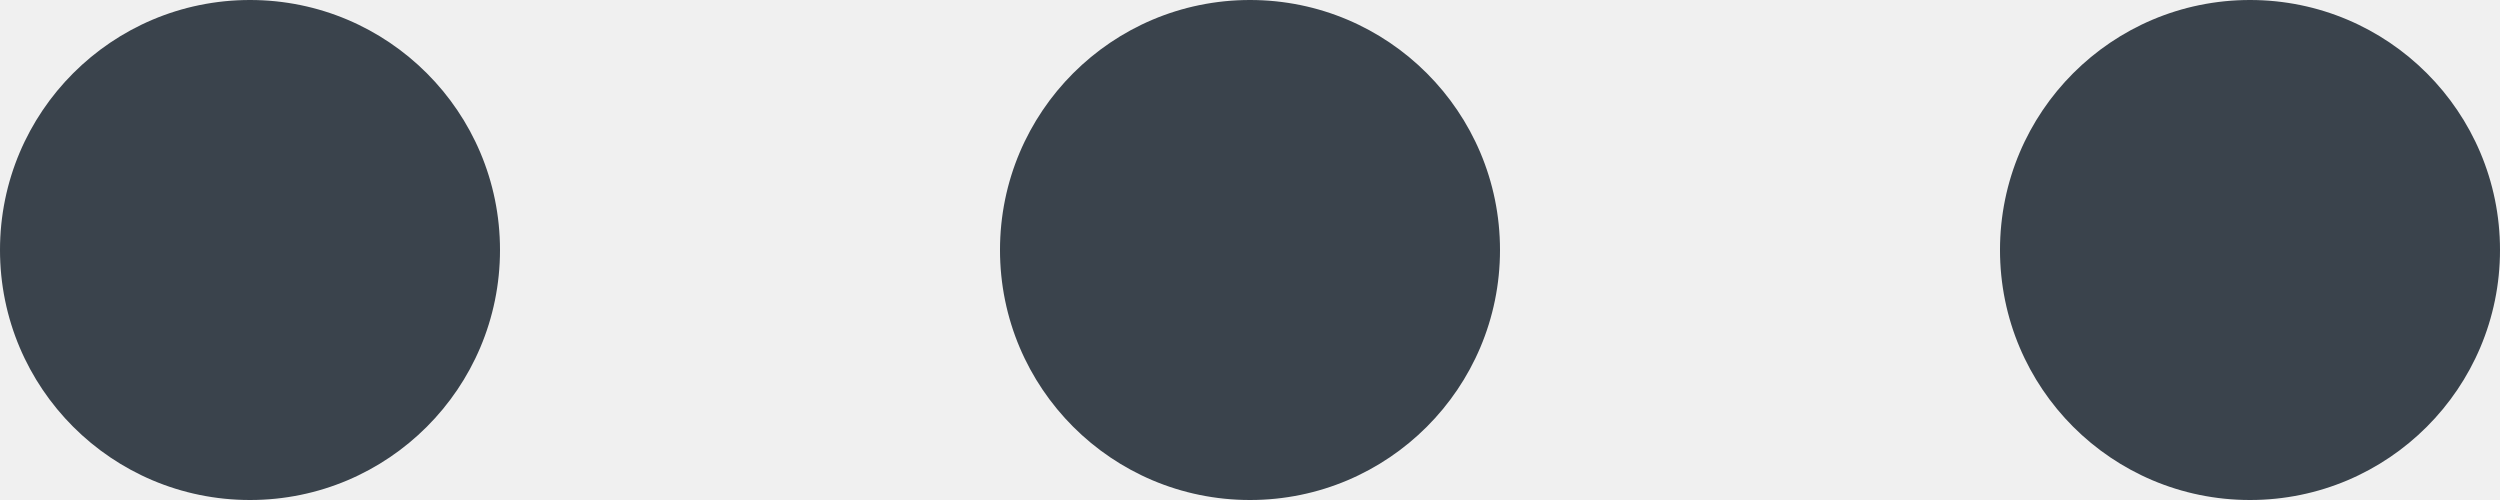
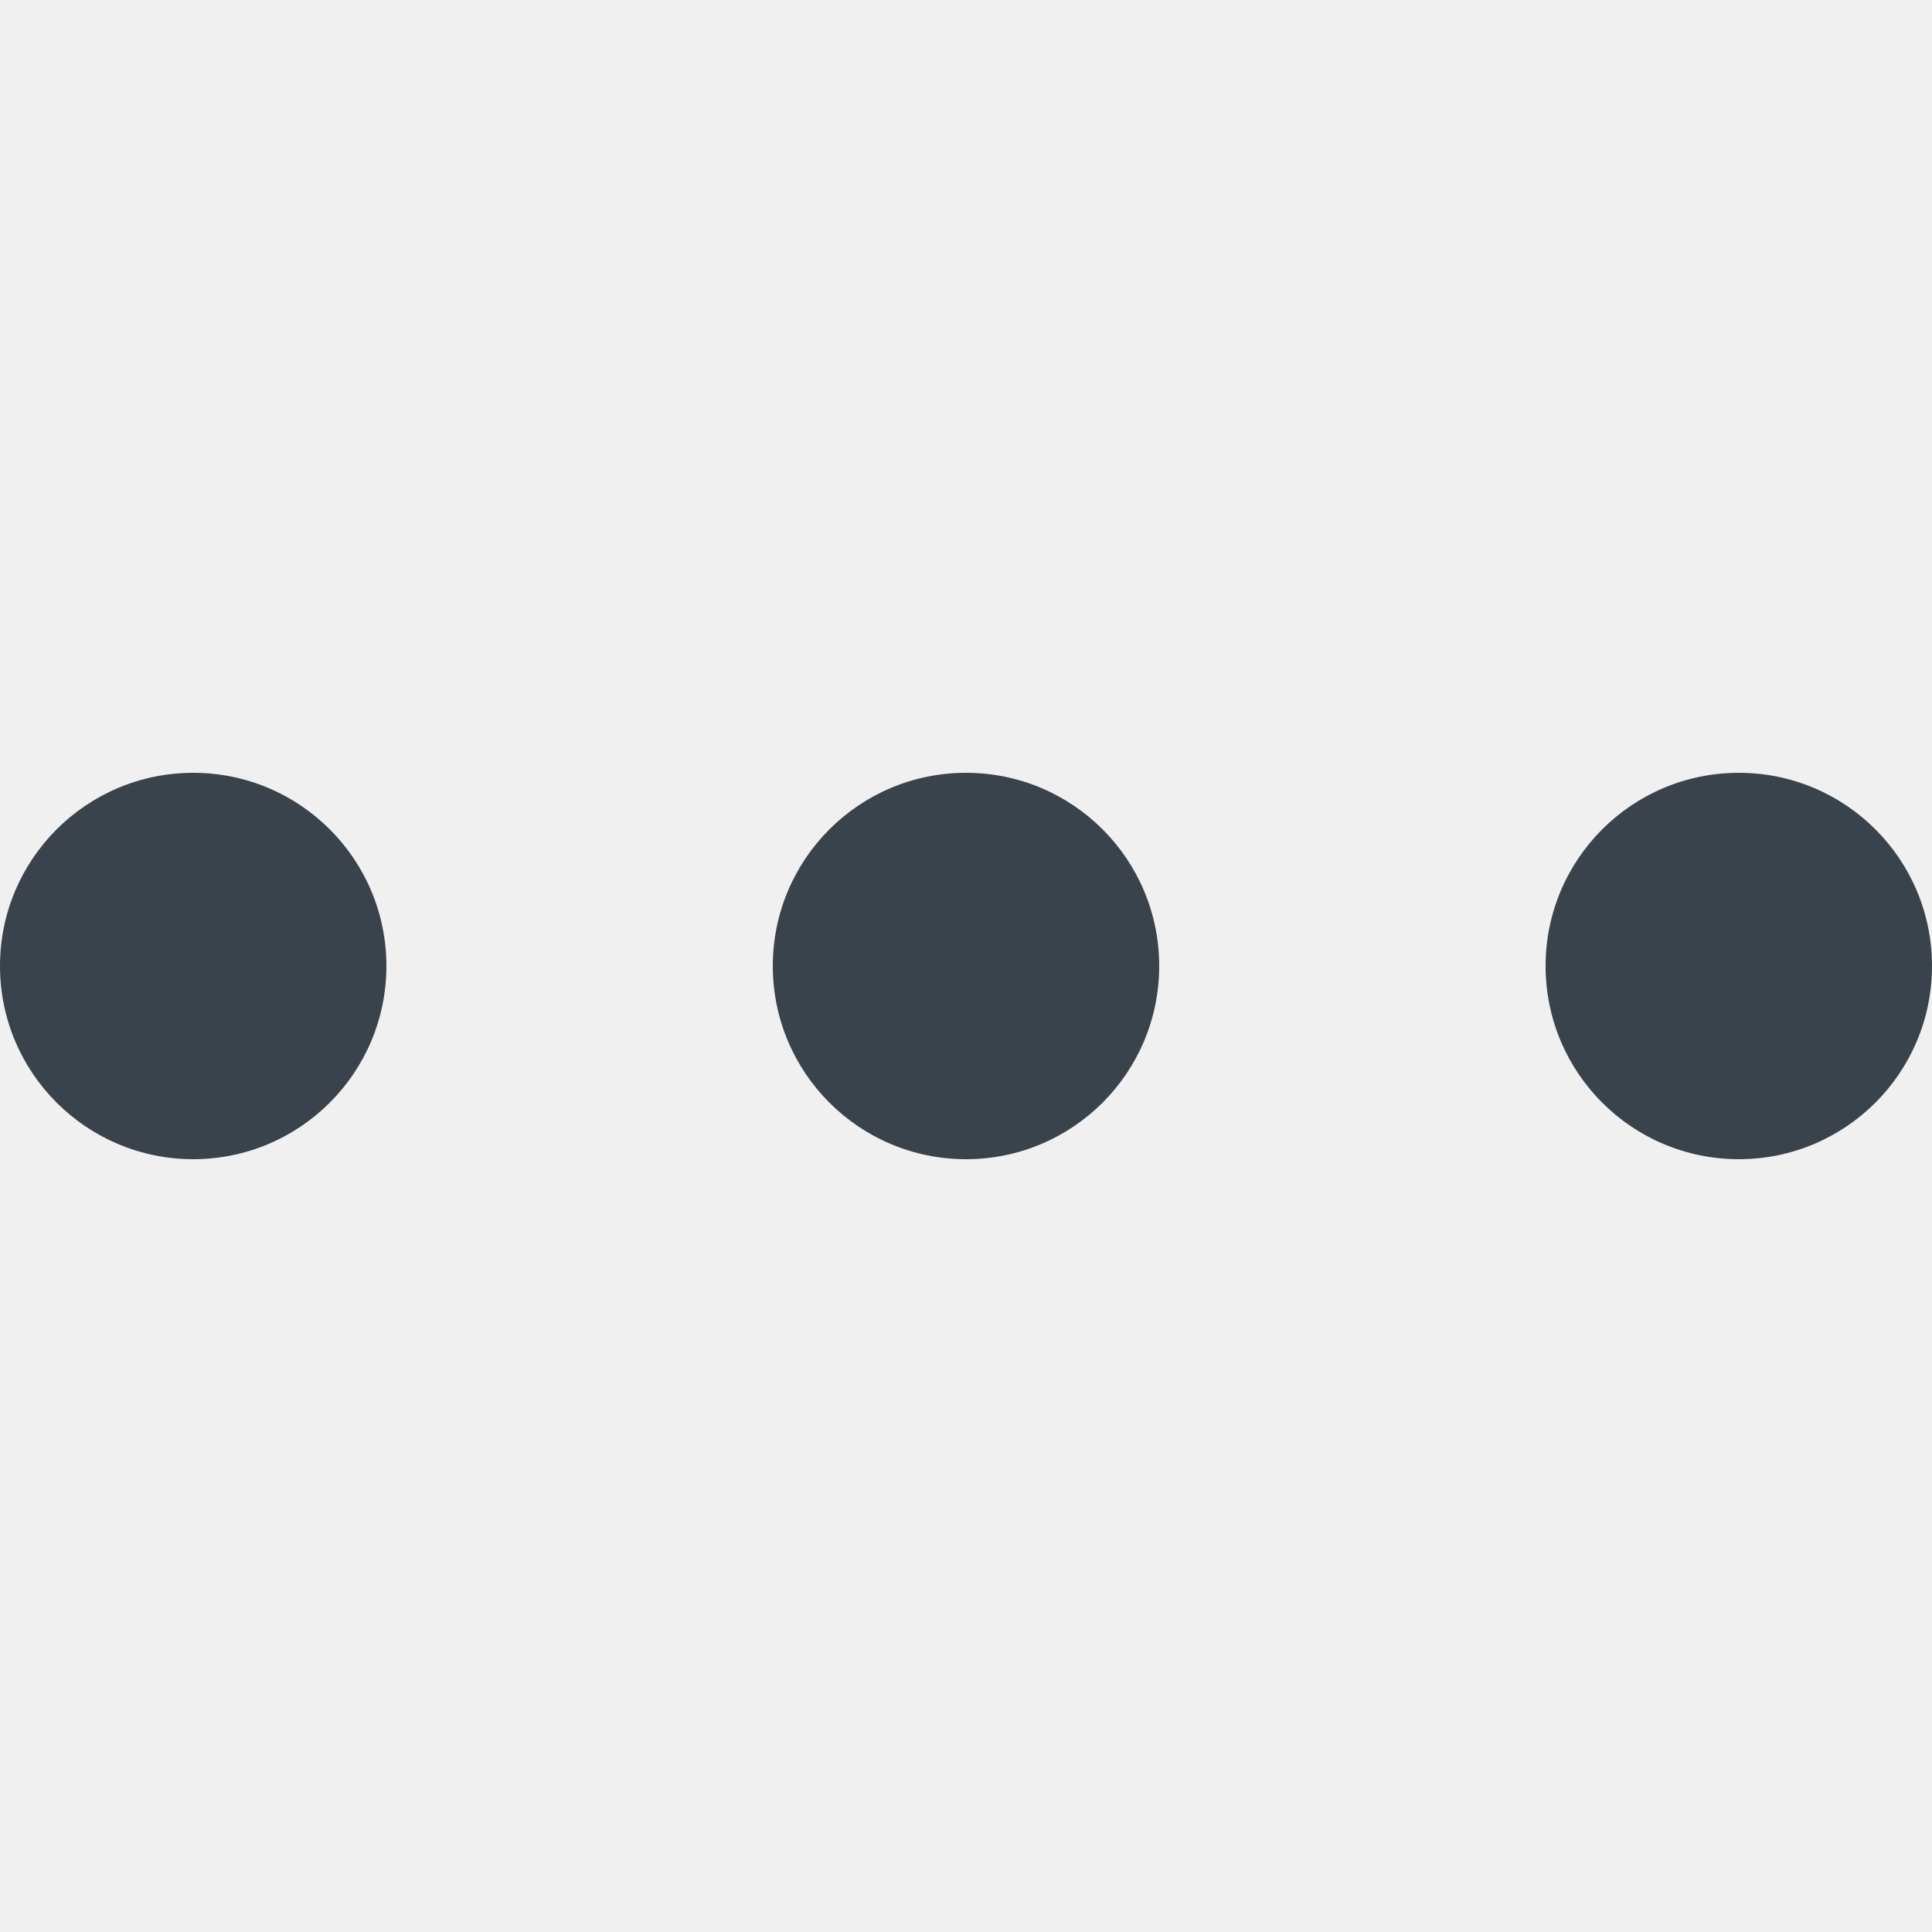
- <svg xmlns="http://www.w3.org/2000/svg" width="20px" height="4px" viewBox="0 0 20 4" version="1.1">
-   <defs />
+ <svg xmlns="http://www.w3.org/2000/svg" xmlns:xlink="http://www.w3.org/1999/xlink" width="20px" height="20px" viewBox="0 0 20 20" version="1.1">
+   <defs>
+     <path d="M22,16 C22,17.105 22.895,18 24,18 L24,18 C25.105,18 26,17.105 26,16 L26,16 C26,14.895 25.105,14 24,14 L24,14 C22.895,14 22,14.895 22,16 L22,16 Z M14,16 C14,17.105 14.895,18 16,18 L16,18 C17.105,18 18,17.105 18,16 L18,16 C18,14.895 17.105,14 16,14 L16,14 C14.895,14 14,14.895 14,16 L14,16 Z M6,16 C6,17.105 6.896,18 8,18 L8,18 C9.104,18 10,17.105 10,16 L10,16 C10,14.895 9.104,14 8,14 L8,14 C6.896,14 6,14.895 6,16 L6,16 Z" id="path-1" />
+   </defs>
  <g id="Page-1" stroke="none" stroke-width="1" fill="none" fill-rule="evenodd">
-     <g id="options" transform="translate(-6, -14)" fill="#3A434C">
-       <path d="M16,18 C17.105,18 18,17.105 18,16 C18,14.895 17.105,14 16,14 C14.895,14 14,14.895 14,16 C14,17.105 14.895,18 16,18 Z M24,18 C25.105,18 26,17.105 26,16 C26,14.895 25.105,14 24,14 C22.895,14 22,14.895 22,16 C22,17.105 22.895,18 24,18 Z M8,18 C9.105,18 10,17.105 10,16 C10,14.895 9.105,14 8,14 C6.895,14 6,14.895 6,16 C6,17.105 6.895,18 8,18 Z" />
+     <g id="options" transform="translate(-6, -6)">
+       <mask id="mask-2" fill="white">
+         <use xlink:href="#path-1" />
+       </mask>
+       <use fill="#3A434C" xlink:href="#path-1" />
    </g>
  </g>
</svg>
